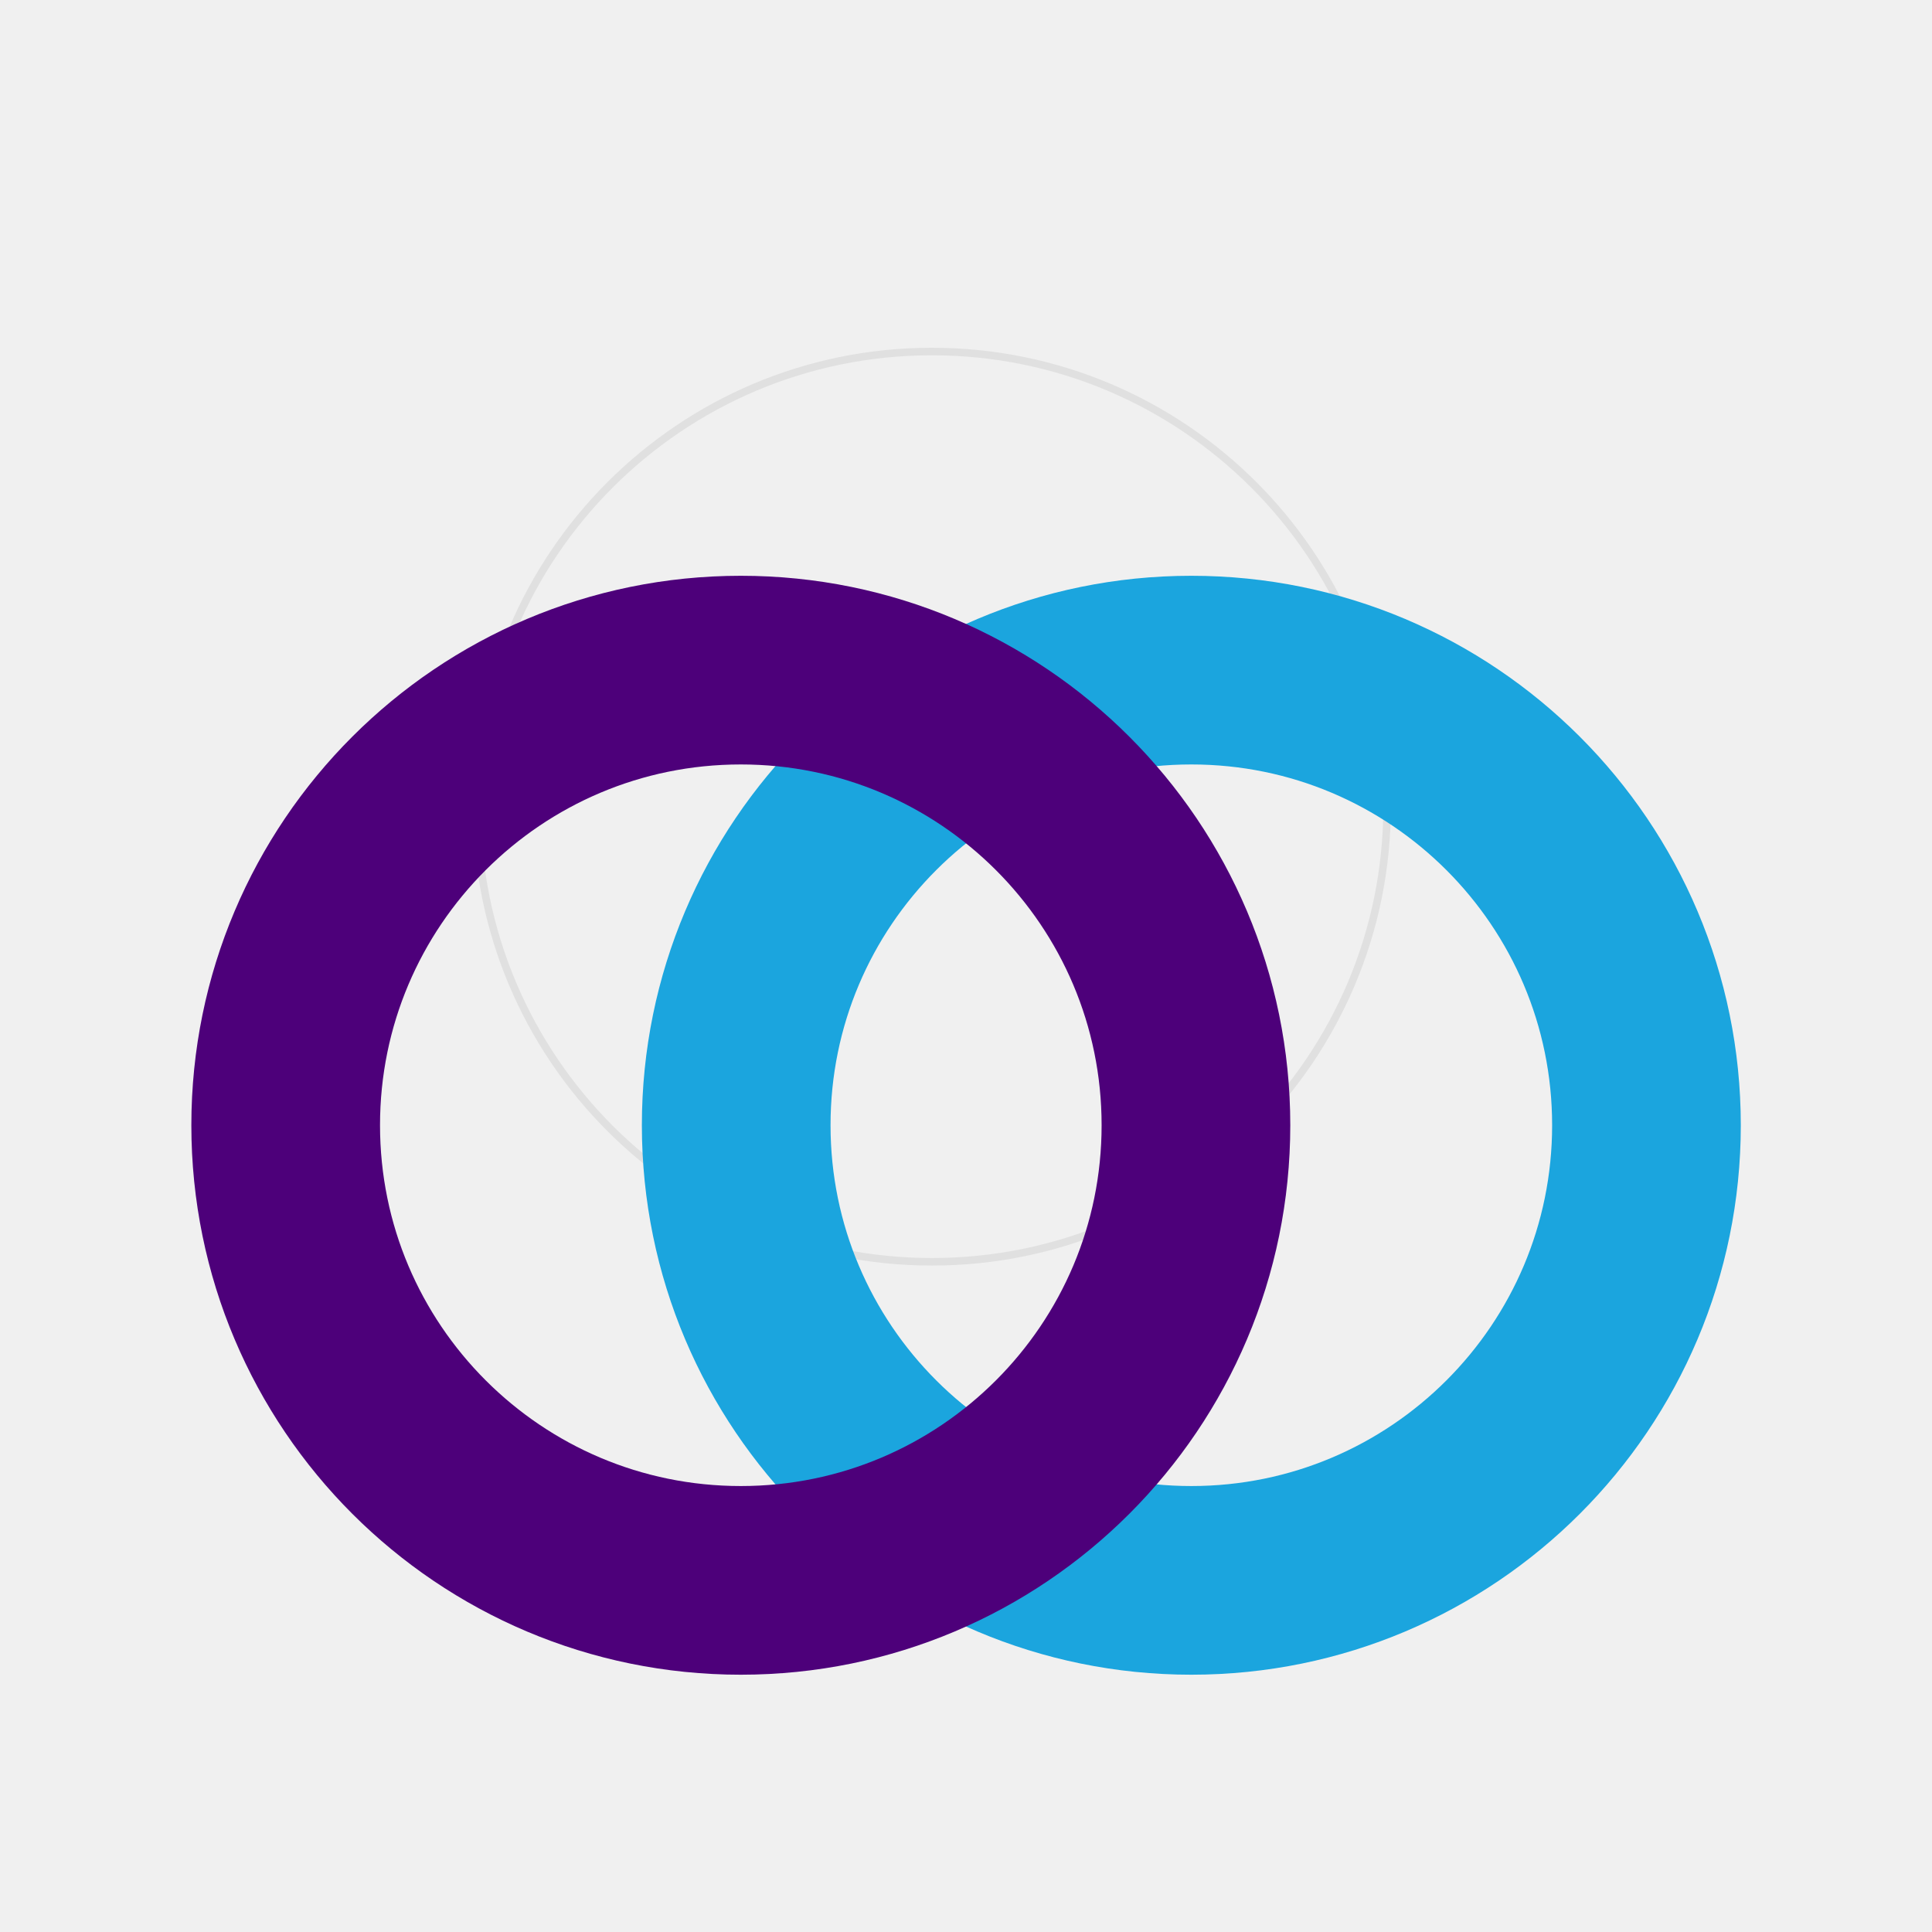
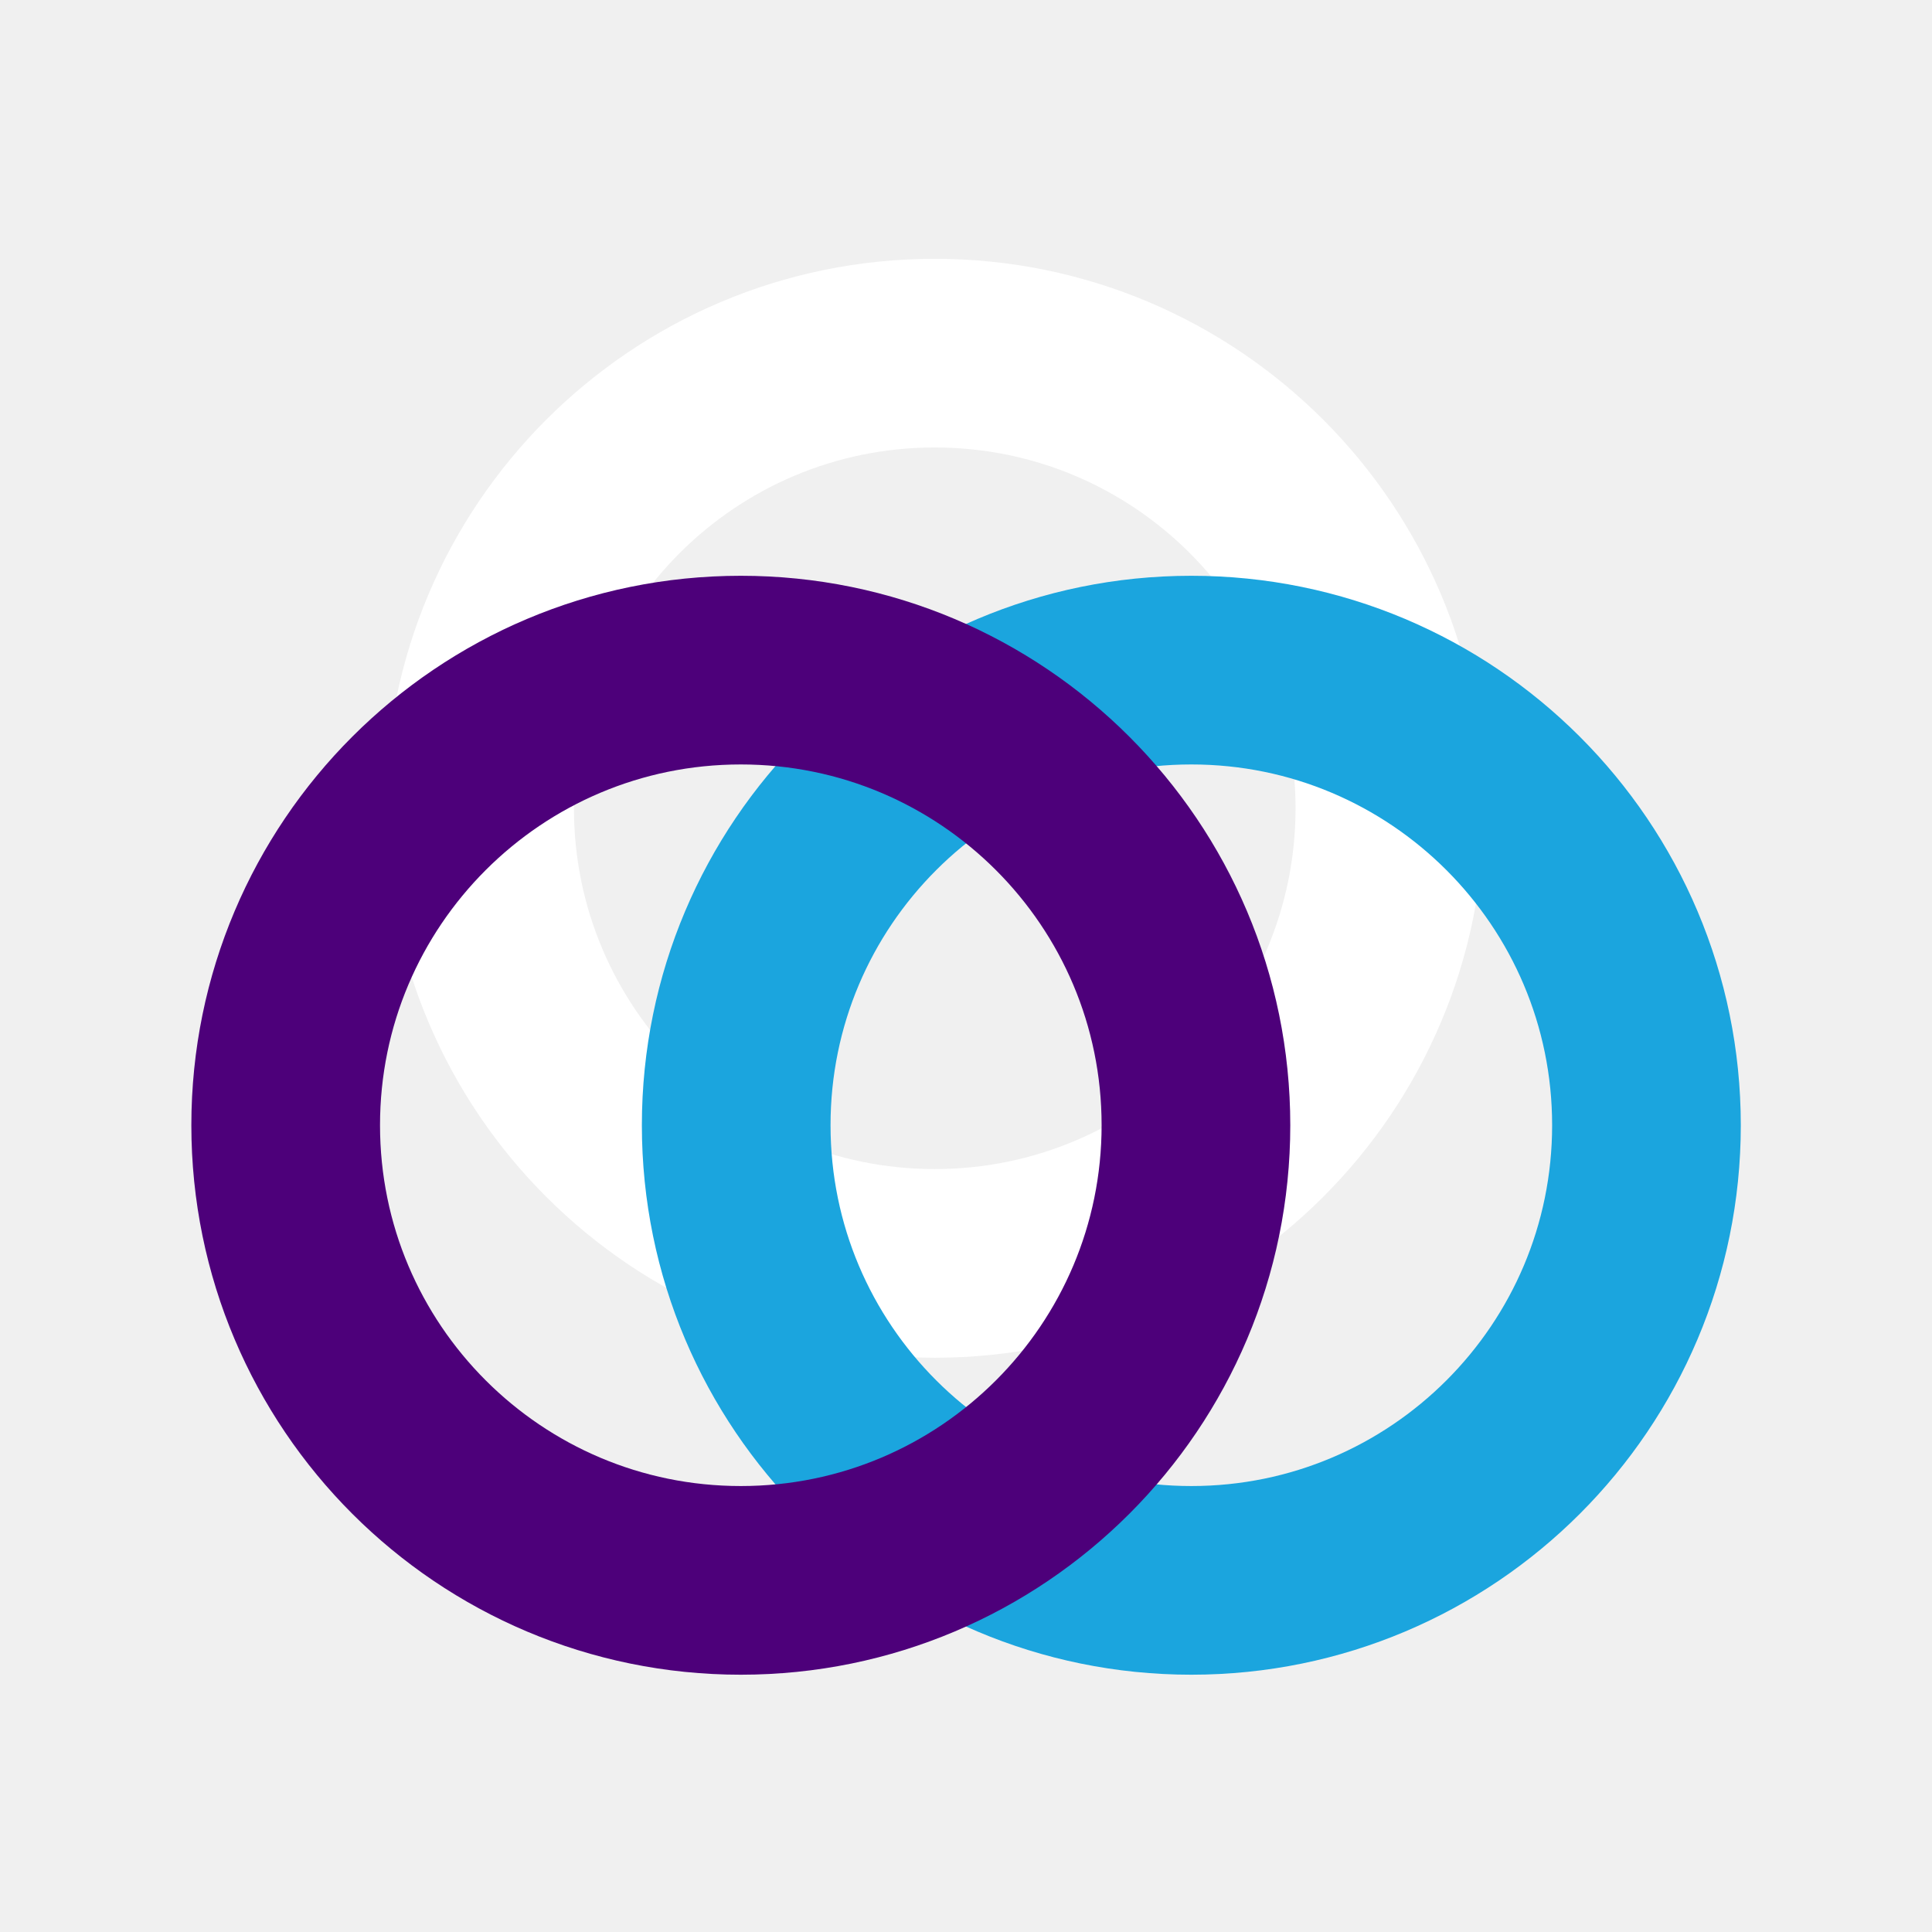
<svg xmlns="http://www.w3.org/2000/svg" id="Circle_Logo" data-name="Circle Logo" width="256" height="256" viewBox="0 0 256 256">
  <defs>
    <style>
      .cls-1, .cls-2, .cls-3 {
        fill: none;
+         stroke-width: 25px;
        fill-rule: evenodd;
      }

      .cls-1 {
-         stroke: #000;
-         stroke-linejoin: round;
-         stroke-opacity: 0.07;
-         stroke-width: 1px;
+         stroke: #fff;
      }

      .cls-2 {
        stroke: #1ba5de;
-       }
- 
-       .cls-2, .cls-3 {
-         stroke-width: 25px;
      }

      .cls-3 {
        stroke: #4d007a;
      }
    </style>
  </defs>
-   <path id="Center" class="cls-1" d="M123.481,46.579a60.308,60.308,0,1,1-60.3,60.307A60.3,60.3,0,0,1,123.481,46.579Zm0,0a60.308,60.308,0,1,1-60.3,60.307A60.3,60.3,0,0,1,123.481,46.579Z" />
-   <path id="Right" class="cls-2" d="M157.851,88.794a60.307,60.307,0,1,1-60.3,60.308A60.3,60.3,0,0,1,157.851,88.794Zm0,0a60.307,60.307,0,1,1-60.3,60.308A60.3,60.3,0,0,1,157.851,88.794Z" />
+   <path id="Right" class="cls-1" d="M123.851,46.794a60.307,60.307,0,1,1-60.3,60.308A60.3,60.3,0,0,1,123.851,46.794Zm0,0a60.307,60.307,0,1,1-60.3,60.308A60.3,60.3,0,0,1,123.851,46.794Z" />
+   <path id="Right-2" data-name="Right" class="cls-2" d="M157.851,88.794a60.307,60.307,0,1,1-60.3,60.308A60.3,60.3,0,0,1,157.851,88.794Zm0,0a60.307,60.307,0,1,1-60.3,60.308A60.3,60.3,0,0,1,157.851,88.794Z" />
  <path id="Left" class="cls-3" d="M98.155,88.794a60.307,60.307,0,1,1-60.3,60.308A60.3,60.3,0,0,1,98.155,88.794Zm0,0a60.307,60.307,0,1,1-60.3,60.308A60.3,60.3,0,0,1,98.155,88.794Z" />
</svg>
